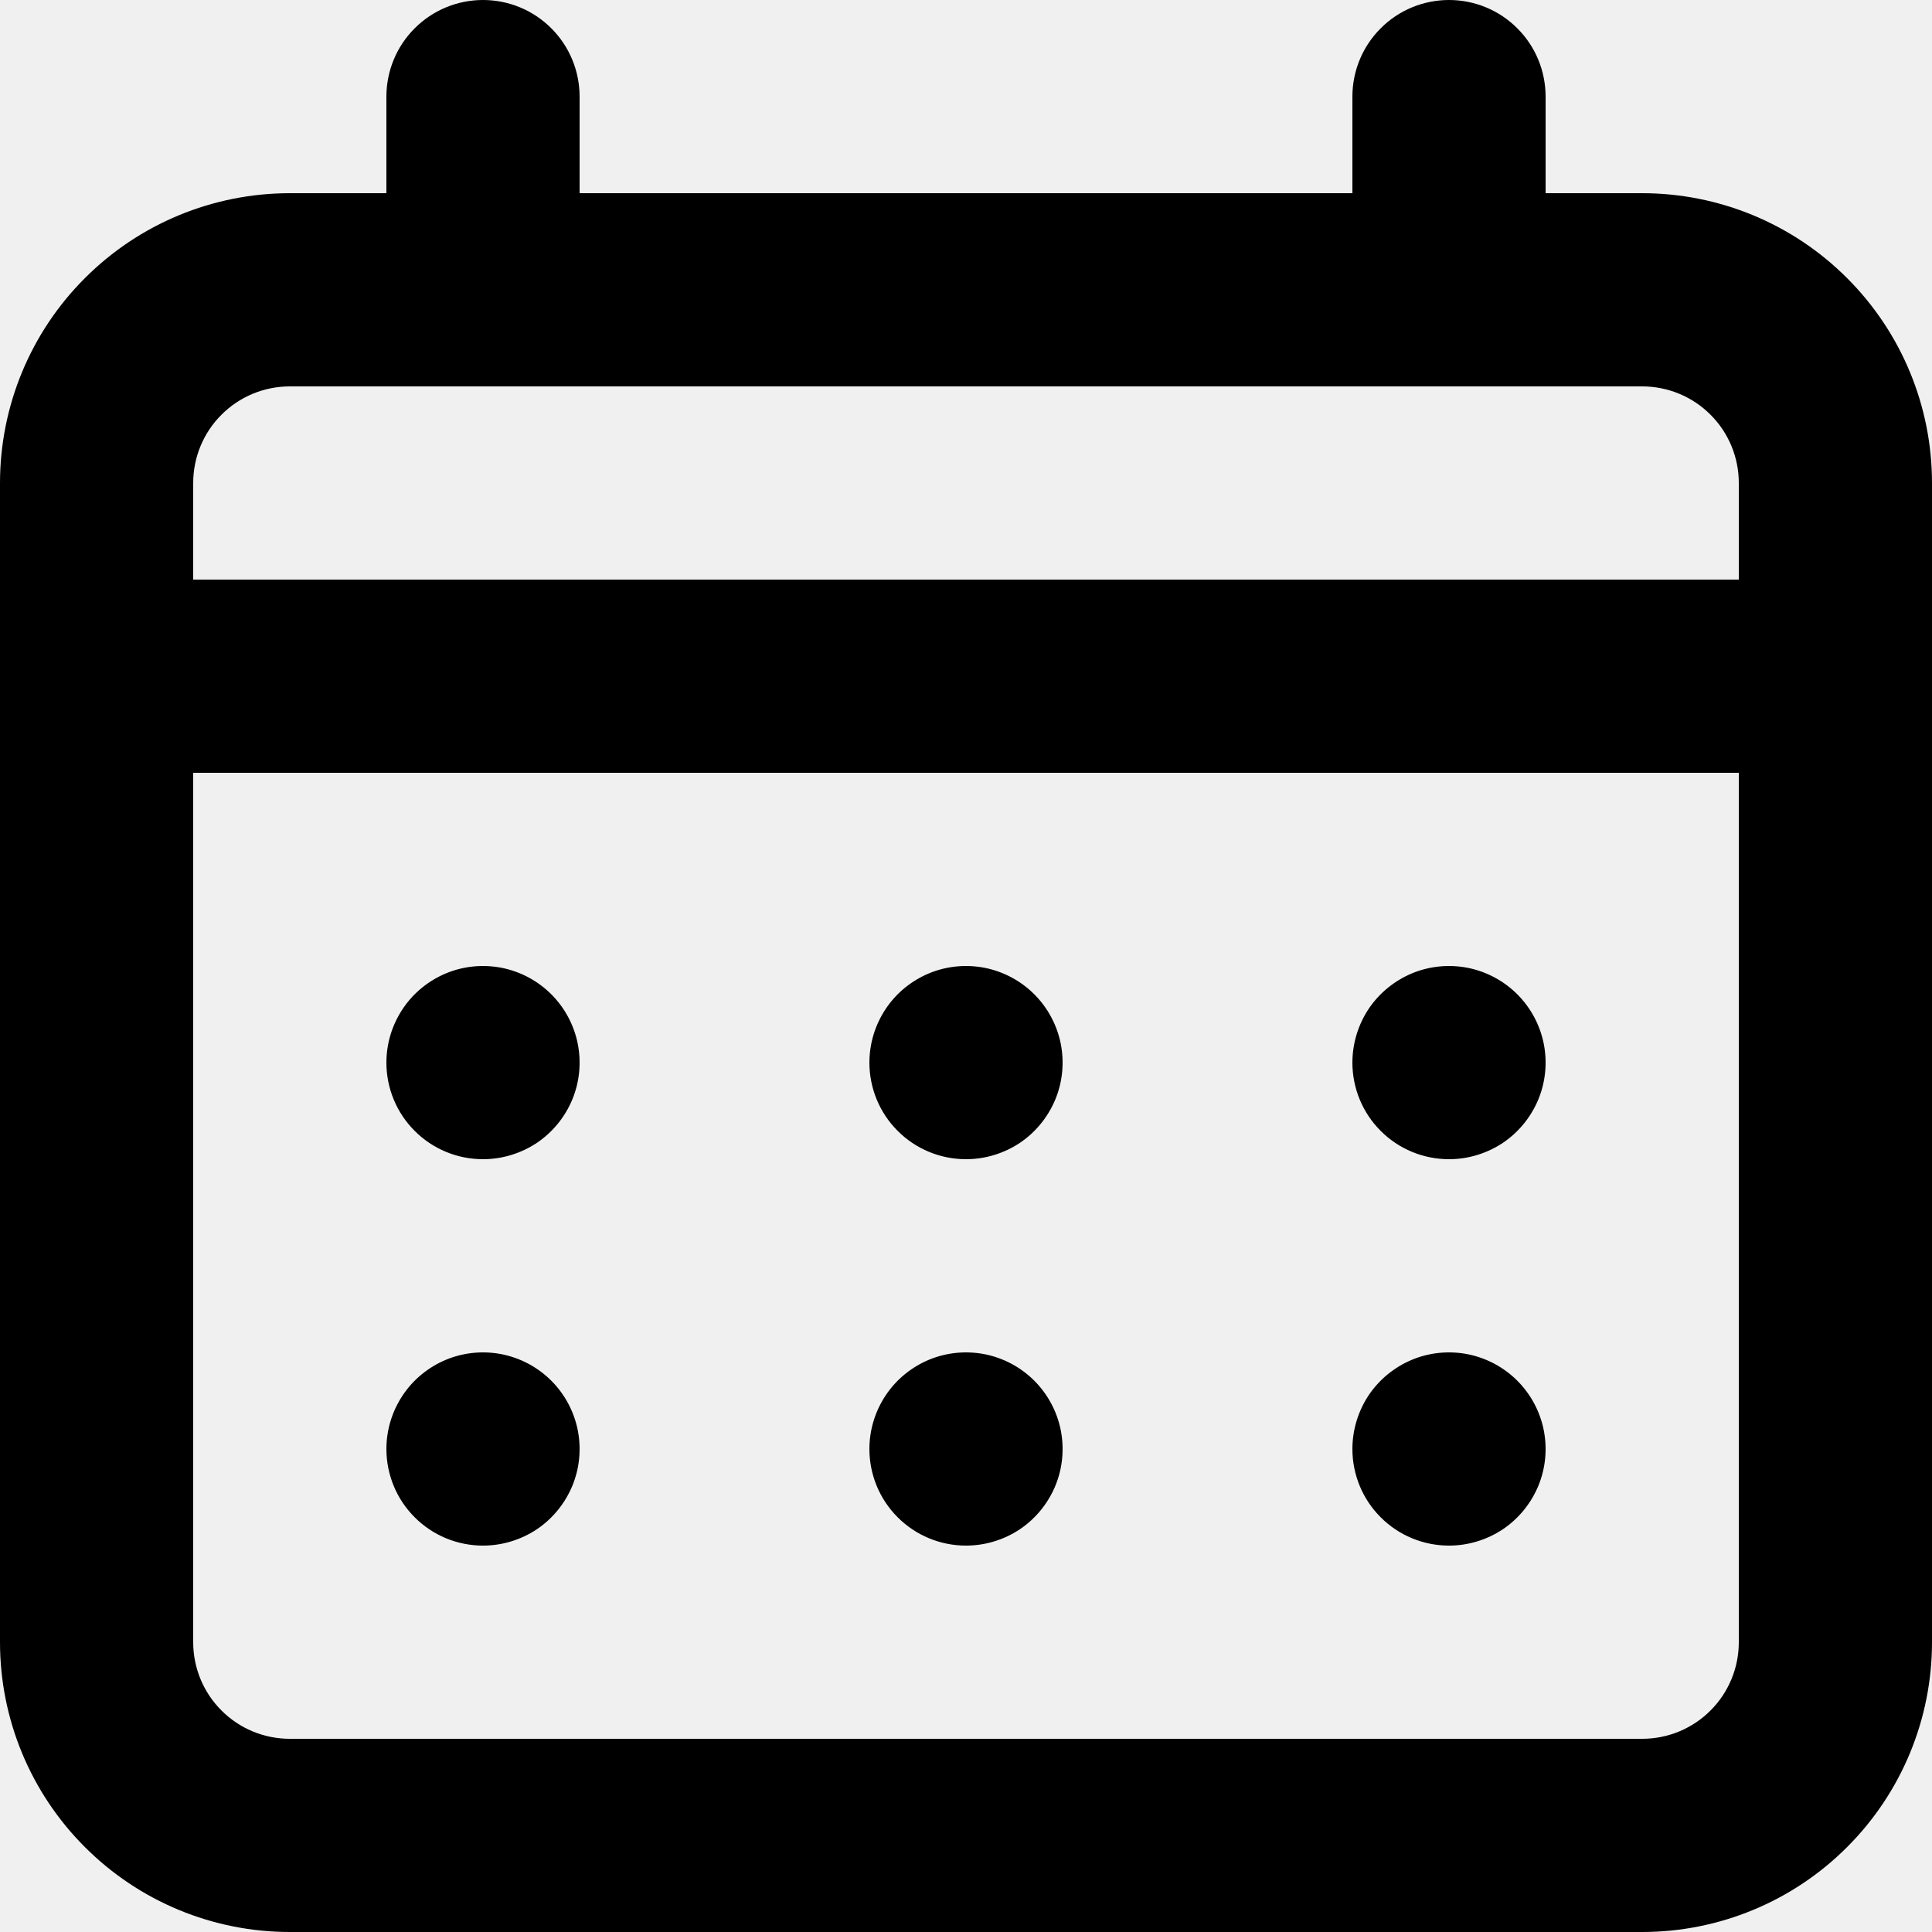
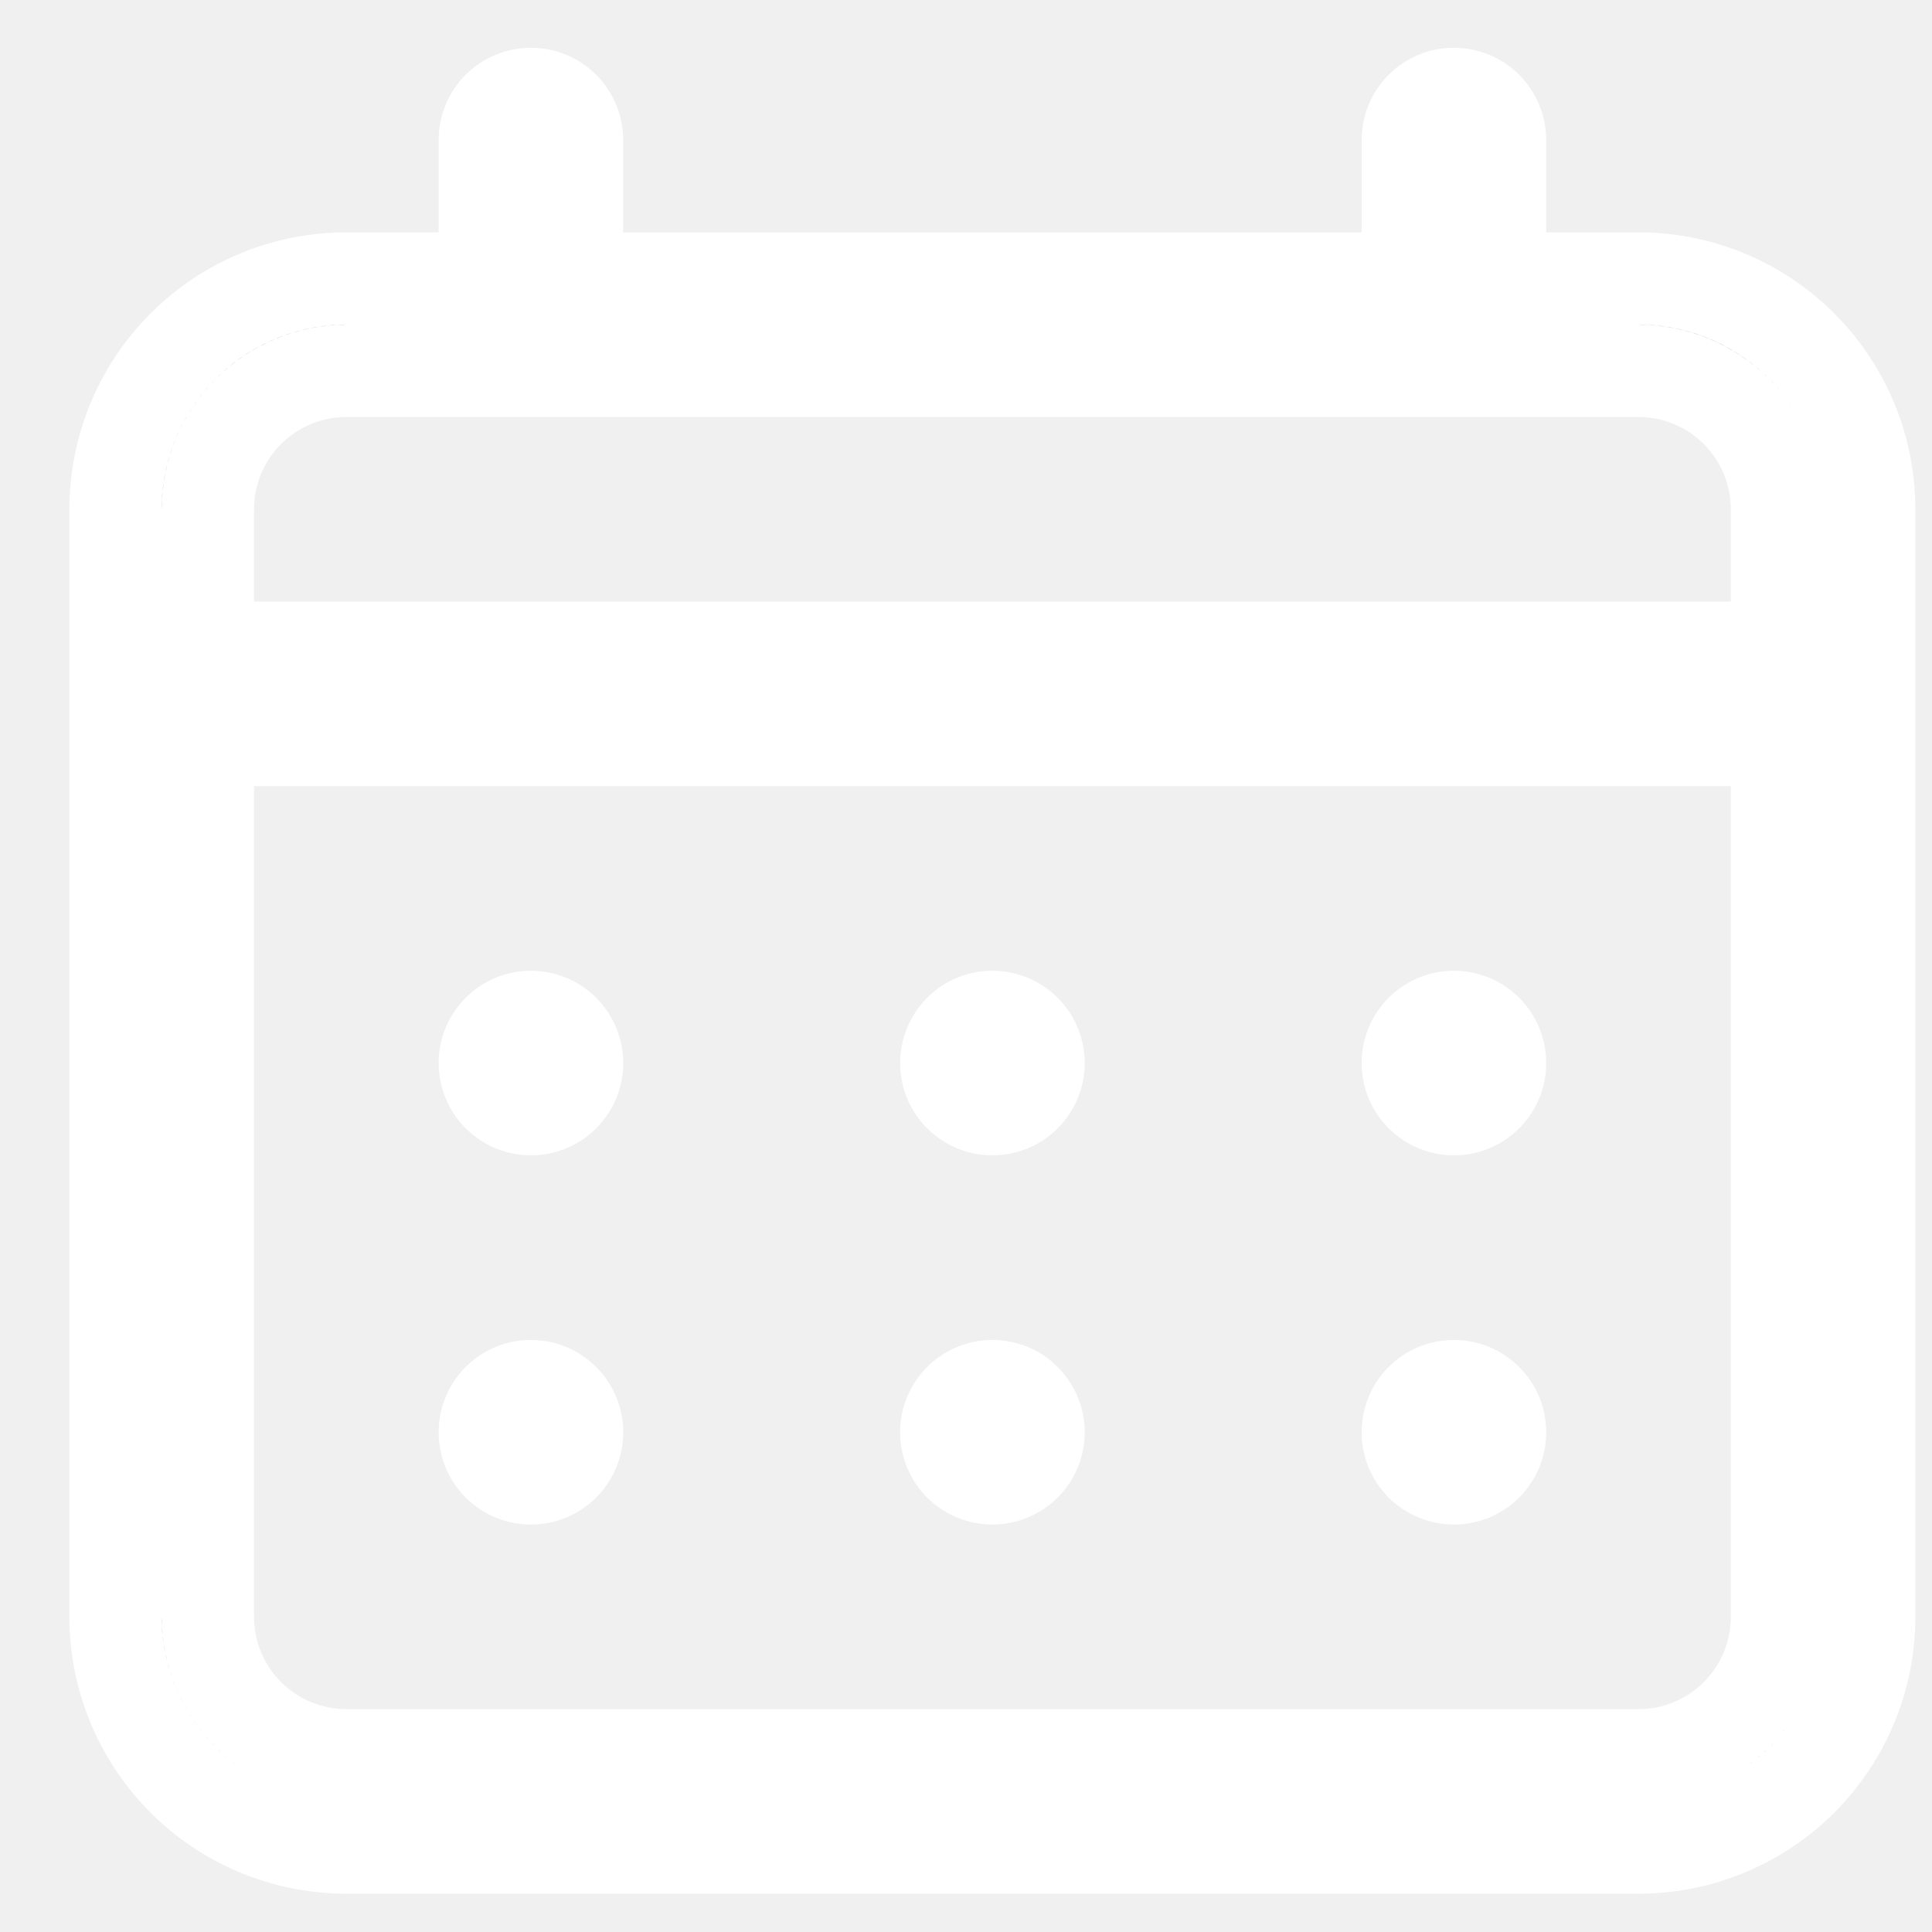
- <svg xmlns="http://www.w3.org/2000/svg" width="20" height="20" viewBox="0 0 20 20" fill="none">
-   <path d="M10 12C10.198 12 10.391 11.941 10.556 11.832C10.72 11.722 10.848 11.565 10.924 11.383C11 11.2 11.019 10.999 10.981 10.805C10.942 10.611 10.847 10.433 10.707 10.293C10.567 10.153 10.389 10.058 10.195 10.019C10.001 9.981 9.8 10 9.617 10.076C9.435 10.152 9.278 10.28 9.169 10.444C9.059 10.609 9 10.802 9 11C9 11.265 9.105 11.52 9.293 11.707C9.48 11.895 9.735 12 10 12ZM15 12C15.198 12 15.391 11.941 15.556 11.832C15.72 11.722 15.848 11.565 15.924 11.383C16 11.2 16.019 10.999 15.981 10.805C15.942 10.611 15.847 10.433 15.707 10.293C15.567 10.153 15.389 10.058 15.195 10.019C15.001 9.981 14.8 10 14.617 10.076C14.435 10.152 14.278 10.28 14.168 10.444C14.059 10.609 14 10.802 14 11C14 11.265 14.105 11.52 14.293 11.707C14.48 11.895 14.735 12 15 12ZM10 16C10.198 16 10.391 15.941 10.556 15.832C10.72 15.722 10.848 15.565 10.924 15.383C11 15.2 11.019 14.999 10.981 14.805C10.942 14.611 10.847 14.433 10.707 14.293C10.567 14.153 10.389 14.058 10.195 14.019C10.001 13.981 9.8 14 9.617 14.076C9.435 14.152 9.278 14.28 9.169 14.444C9.059 14.609 9 14.802 9 15C9 15.265 9.105 15.52 9.293 15.707C9.48 15.895 9.735 16 10 16ZM15 16C15.198 16 15.391 15.941 15.556 15.832C15.72 15.722 15.848 15.565 15.924 15.383C16 15.2 16.019 14.999 15.981 14.805C15.942 14.611 15.847 14.433 15.707 14.293C15.567 14.153 15.389 14.058 15.195 14.019C15.001 13.981 14.8 14 14.617 14.076C14.435 14.152 14.278 14.28 14.168 14.444C14.059 14.609 14 14.802 14 15C14 15.265 14.105 15.52 14.293 15.707C14.48 15.895 14.735 16 15 16ZM5 12C5.198 12 5.391 11.941 5.556 11.832C5.72 11.722 5.848 11.565 5.924 11.383C6 11.2 6.019 10.999 5.981 10.805C5.942 10.611 5.847 10.433 5.707 10.293C5.567 10.153 5.389 10.058 5.195 10.019C5.001 9.981 4.8 10 4.617 10.076C4.435 10.152 4.278 10.28 4.169 10.444C4.059 10.609 4 10.802 4 11C4 11.265 4.105 11.52 4.293 11.707C4.48 11.895 4.735 12 5 12ZM17 2H16V1C16 0.735 15.895 0.48 15.707 0.293C15.52 0.105 15.265 0 15 0C14.735 0 14.48 0.105 14.293 0.293C14.105 0.48 14 0.735 14 1V2H6V1C6 0.735 5.895 0.48 5.707 0.293C5.52 0.105 5.265 0 5 0C4.735 0 4.48 0.105 4.293 0.293C4.105 0.48 4 0.735 4 1V2H3C2.204 2 1.441 2.316 0.879 2.879C0.316 3.441 0 4.204 0 5V17C0 17.796 0.316 18.559 0.879 19.121C1.441 19.684 2.204 20 3 20H17C17.796 20 18.559 19.684 19.121 19.121C19.684 18.559 20 17.796 20 17V5C20 4.204 19.684 3.441 19.121 2.879C18.559 2.316 17.796 2 17 2ZM18 17C18 17.265 17.895 17.52 17.707 17.707C17.52 17.895 17.265 18 17 18H3C2.735 18 2.48 17.895 2.293 17.707C2.105 17.52 2 17.265 2 17V8H18V17ZM18 6H2V5C2 4.735 2.105 4.48 2.293 4.293C2.48 4.105 2.735 4 3 4H17C17.265 4 17.52 4.105 17.707 4.293C17.895 4.48 18 4.735 18 5V6ZM5 16C5.198 16 5.391 15.941 5.556 15.832C5.72 15.722 5.848 15.565 5.924 15.383C6 15.2 6.019 14.999 5.981 14.805C5.942 14.611 5.847 14.433 5.707 14.293C5.567 14.153 5.389 14.058 5.195 14.019C5.001 13.981 4.8 14 4.617 14.076C4.435 14.152 4.278 14.28 4.169 14.444C4.059 14.609 4 14.802 4 15C4 15.265 4.105 15.52 4.293 15.707C4.48 15.895 4.735 16 5 16Z" fill="black" />
+ <svg xmlns="http://www.w3.org/2000/svg" width="23" height="23" viewBox="0 0 23 23" fill="none">
+   <mask id="path-1-inside-1_462_64" fill="white">
+     <path d="M11.814 13.754C12.032 13.754 12.244 13.69 12.425 13.569C12.606 13.448 12.746 13.277 12.83 13.076C12.913 12.875 12.934 12.654 12.892 12.441C12.85 12.228 12.745 12.032 12.591 11.878C12.438 11.725 12.242 11.62 12.029 11.578C11.816 11.535 11.595 11.557 11.394 11.64C11.193 11.723 11.022 11.864 10.901 12.045C10.78 12.226 10.716 12.438 10.716 12.655C10.716 12.947 10.831 13.226 11.037 13.432C11.243 13.638 11.523 13.754 11.814 13.754ZM17.308 13.754C17.526 13.754 17.738 13.69 17.919 13.569C18.1 13.448 18.24 13.277 18.324 13.076C18.407 12.875 18.428 12.654 18.386 12.441C18.344 12.228 18.239 12.032 18.085 11.878C17.932 11.725 17.736 11.62 17.523 11.578C17.31 11.535 17.089 11.557 16.888 11.64C16.687 11.723 16.515 11.864 16.395 12.045C16.274 12.226 16.21 12.438 16.21 12.655C16.21 12.947 16.325 13.226 16.532 13.432C16.738 13.638 17.017 13.754 17.308 13.754ZM11.814 18.149C12.032 18.149 12.244 18.085 12.425 17.964C12.606 17.843 12.746 17.672 12.83 17.471C12.913 17.27 12.934 17.049 12.892 16.836C12.85 16.623 12.745 16.427 12.591 16.274C12.438 16.12 12.242 16.015 12.029 15.973C11.816 15.931 11.595 15.952 11.394 16.035C11.193 16.119 11.022 16.259 10.901 16.44C10.78 16.621 10.716 16.833 10.716 17.051C10.716 17.342 10.831 17.622 11.037 17.828C11.243 18.034 11.523 18.149 11.814 18.149ZM17.308 18.149C17.526 18.149 17.738 18.085 17.919 17.964C18.1 17.843 18.24 17.672 18.324 17.471C18.407 17.27 18.428 17.049 18.386 16.836C18.344 16.623 18.239 16.427 18.085 16.274C17.932 16.12 17.736 16.015 17.523 15.973C17.31 15.931 17.089 15.952 16.888 16.035C16.687 16.119 16.515 16.259 16.395 16.44C16.274 16.621 16.21 16.833 16.21 17.051C16.21 17.342 16.325 17.622 16.532 17.828C16.738 18.034 17.017 18.149 17.308 18.149ZM6.32 13.754C6.538 13.754 6.75 13.69 6.931 13.569C7.112 13.448 7.252 13.277 7.336 13.076C7.419 12.875 7.441 12.654 7.398 12.441C7.356 12.228 7.251 12.032 7.097 11.878C6.944 11.725 6.748 11.62 6.535 11.578C6.322 11.535 6.101 11.557 5.9 11.64C5.699 11.723 5.528 11.864 5.407 12.045C5.286 12.226 5.222 12.438 5.222 12.655C5.222 12.947 5.337 13.226 5.543 13.432C5.75 13.638 6.029 13.754 6.32 13.754ZM19.506 2.766H18.407V1.667C18.407 1.376 18.291 1.097 18.085 0.89C17.879 0.684 17.6 0.569 17.308 0.569C17.017 0.569 16.738 0.684 16.532 0.89C16.325 1.097 16.21 1.376 16.21 1.667V2.766H7.419V1.667C7.419 1.376 7.303 1.097 7.097 0.89C6.891 0.684 6.612 0.569 6.32 0.569C6.029 0.569 5.75 0.684 5.543 0.89C5.337 1.097 5.222 1.376 5.222 1.667V2.766H4.123C3.249 2.766 2.41 3.113 1.792 3.732C1.174 4.35 0.826 5.188 0.826 6.063V19.248C0.826 20.122 1.174 20.961 1.792 21.579C2.41 22.197 3.249 22.544 4.123 22.544H19.506C20.38 22.544 21.219 22.197 21.837 21.579C22.455 20.961 22.802 20.122 22.802 19.248V6.063C22.802 5.188 22.455 4.35 21.837 3.732C21.219 3.113 20.38 2.766 19.506 2.766ZM20.605 19.248C20.605 19.54 20.489 19.819 20.283 20.025C20.077 20.231 19.797 20.347 19.506 20.347H4.123C3.831 20.347 3.552 20.231 3.346 20.025C3.14 19.819 3.024 19.54 3.024 19.248V9.359H20.605V19.248ZM20.605 7.161H3.024V6.063C3.024 5.771 3.14 5.492 3.346 5.286C3.552 5.08 3.831 4.964 4.123 4.964H19.506C19.797 4.964 20.077 5.08 20.283 5.286C20.489 5.492 20.605 5.771 20.605 6.063V7.161ZM6.32 18.149C6.538 18.149 6.75 18.085 6.931 17.964C7.112 17.843 7.252 17.672 7.336 17.471C7.419 17.27 7.441 17.049 7.398 16.836C7.356 16.623 7.251 16.427 7.097 16.274C6.944 16.12 6.748 16.015 6.535 15.973C6.322 15.931 6.101 15.952 5.9 16.035C5.699 16.119 5.528 16.259 5.407 16.44C5.286 16.621 5.222 16.833 5.222 17.051C5.222 17.342 5.337 17.622 5.543 17.828C5.75 18.034 6.029 18.149 6.32 18.149Z" />
+   </mask>
+   <path d="M11.814 13.754C12.032 13.754 12.244 13.69 12.425 13.569C12.606 13.448 12.746 13.277 12.83 13.076C12.913 12.875 12.934 12.654 12.892 12.441C12.85 12.228 12.745 12.032 12.591 11.878C12.438 11.725 12.242 11.62 12.029 11.578C11.816 11.535 11.595 11.557 11.394 11.64C11.193 11.723 11.022 11.864 10.901 12.045C10.78 12.226 10.716 12.438 10.716 12.655C10.716 12.947 10.831 13.226 11.037 13.432C11.243 13.638 11.523 13.754 11.814 13.754ZM17.308 13.754C17.526 13.754 17.738 13.69 17.919 13.569C18.1 13.448 18.24 13.277 18.324 13.076C18.407 12.875 18.428 12.654 18.386 12.441C18.344 12.228 18.239 12.032 18.085 11.878C17.932 11.725 17.736 11.62 17.523 11.578C17.31 11.535 17.089 11.557 16.888 11.64C16.687 11.723 16.515 11.864 16.395 12.045C16.274 12.226 16.21 12.438 16.21 12.655C16.21 12.947 16.325 13.226 16.532 13.432C16.738 13.638 17.017 13.754 17.308 13.754ZM11.814 18.149C12.032 18.149 12.244 18.085 12.425 17.964C12.606 17.843 12.746 17.672 12.83 17.471C12.913 17.27 12.934 17.049 12.892 16.836C12.85 16.623 12.745 16.427 12.591 16.274C12.438 16.12 12.242 16.015 12.029 15.973C11.816 15.931 11.595 15.952 11.394 16.035C11.193 16.119 11.022 16.259 10.901 16.44C10.78 16.621 10.716 16.833 10.716 17.051C10.716 17.342 10.831 17.622 11.037 17.828C11.243 18.034 11.523 18.149 11.814 18.149ZM17.308 18.149C17.526 18.149 17.738 18.085 17.919 17.964C18.1 17.843 18.24 17.672 18.324 17.471C18.407 17.27 18.428 17.049 18.386 16.836C18.344 16.623 18.239 16.427 18.085 16.274C17.932 16.12 17.736 16.015 17.523 15.973C17.31 15.931 17.089 15.952 16.888 16.035C16.687 16.119 16.515 16.259 16.395 16.44C16.274 16.621 16.21 16.833 16.21 17.051C16.21 17.342 16.325 17.622 16.532 17.828C16.738 18.034 17.017 18.149 17.308 18.149ZM6.32 13.754C6.538 13.754 6.75 13.69 6.931 13.569C7.112 13.448 7.252 13.277 7.336 13.076C7.419 12.875 7.441 12.654 7.398 12.441C7.356 12.228 7.251 12.032 7.097 11.878C6.944 11.725 6.748 11.62 6.535 11.578C6.322 11.535 6.101 11.557 5.9 11.64C5.699 11.723 5.528 11.864 5.407 12.045C5.286 12.226 5.222 12.438 5.222 12.655C5.222 12.947 5.337 13.226 5.543 13.432C5.75 13.638 6.029 13.754 6.32 13.754ZM19.506 2.766H18.407V1.667C18.407 1.376 18.291 1.097 18.085 0.89C17.879 0.684 17.6 0.569 17.308 0.569C17.017 0.569 16.738 0.684 16.532 0.89C16.325 1.097 16.21 1.376 16.21 1.667V2.766H7.419V1.667C7.419 1.376 7.303 1.097 7.097 0.89C6.891 0.684 6.612 0.569 6.32 0.569C6.029 0.569 5.75 0.684 5.543 0.89C5.337 1.097 5.222 1.376 5.222 1.667V2.766H4.123C3.249 2.766 2.41 3.113 1.792 3.732C1.174 4.35 0.826 5.188 0.826 6.063V19.248C0.826 20.122 1.174 20.961 1.792 21.579C2.41 22.197 3.249 22.544 4.123 22.544H19.506C20.38 22.544 21.219 22.197 21.837 21.579C22.455 20.961 22.802 20.122 22.802 19.248V6.063C22.802 5.188 22.455 4.35 21.837 3.732C21.219 3.113 20.38 2.766 19.506 2.766ZM20.605 19.248C20.605 19.54 20.489 19.819 20.283 20.025C20.077 20.231 19.797 20.347 19.506 20.347H4.123C3.831 20.347 3.552 20.231 3.346 20.025C3.14 19.819 3.024 19.54 3.024 19.248V9.359H20.605V19.248ZM20.605 7.161H3.024V6.063C3.024 5.771 3.14 5.492 3.346 5.286C3.552 5.08 3.831 4.964 4.123 4.964H19.506C19.797 4.964 20.077 5.08 20.283 5.286C20.489 5.492 20.605 5.771 20.605 6.063V7.161ZM6.32 18.149C6.538 18.149 6.75 18.085 6.931 17.964C7.112 17.843 7.252 17.672 7.336 17.471C7.419 17.27 7.441 17.049 7.398 16.836C7.356 16.623 7.251 16.427 7.097 16.274C6.944 16.12 6.748 16.015 6.535 15.973C6.322 15.931 6.101 15.952 5.9 16.035C5.699 16.119 5.528 16.259 5.407 16.44C5.286 16.621 5.222 16.833 5.222 17.051C5.222 17.342 5.337 17.622 5.543 17.828C5.75 18.034 6.029 18.149 6.32 18.149Z" fill="black" stroke="white" stroke-width="2.198" mask="url(#path-1-inside-1_462_64)" />
</svg>
